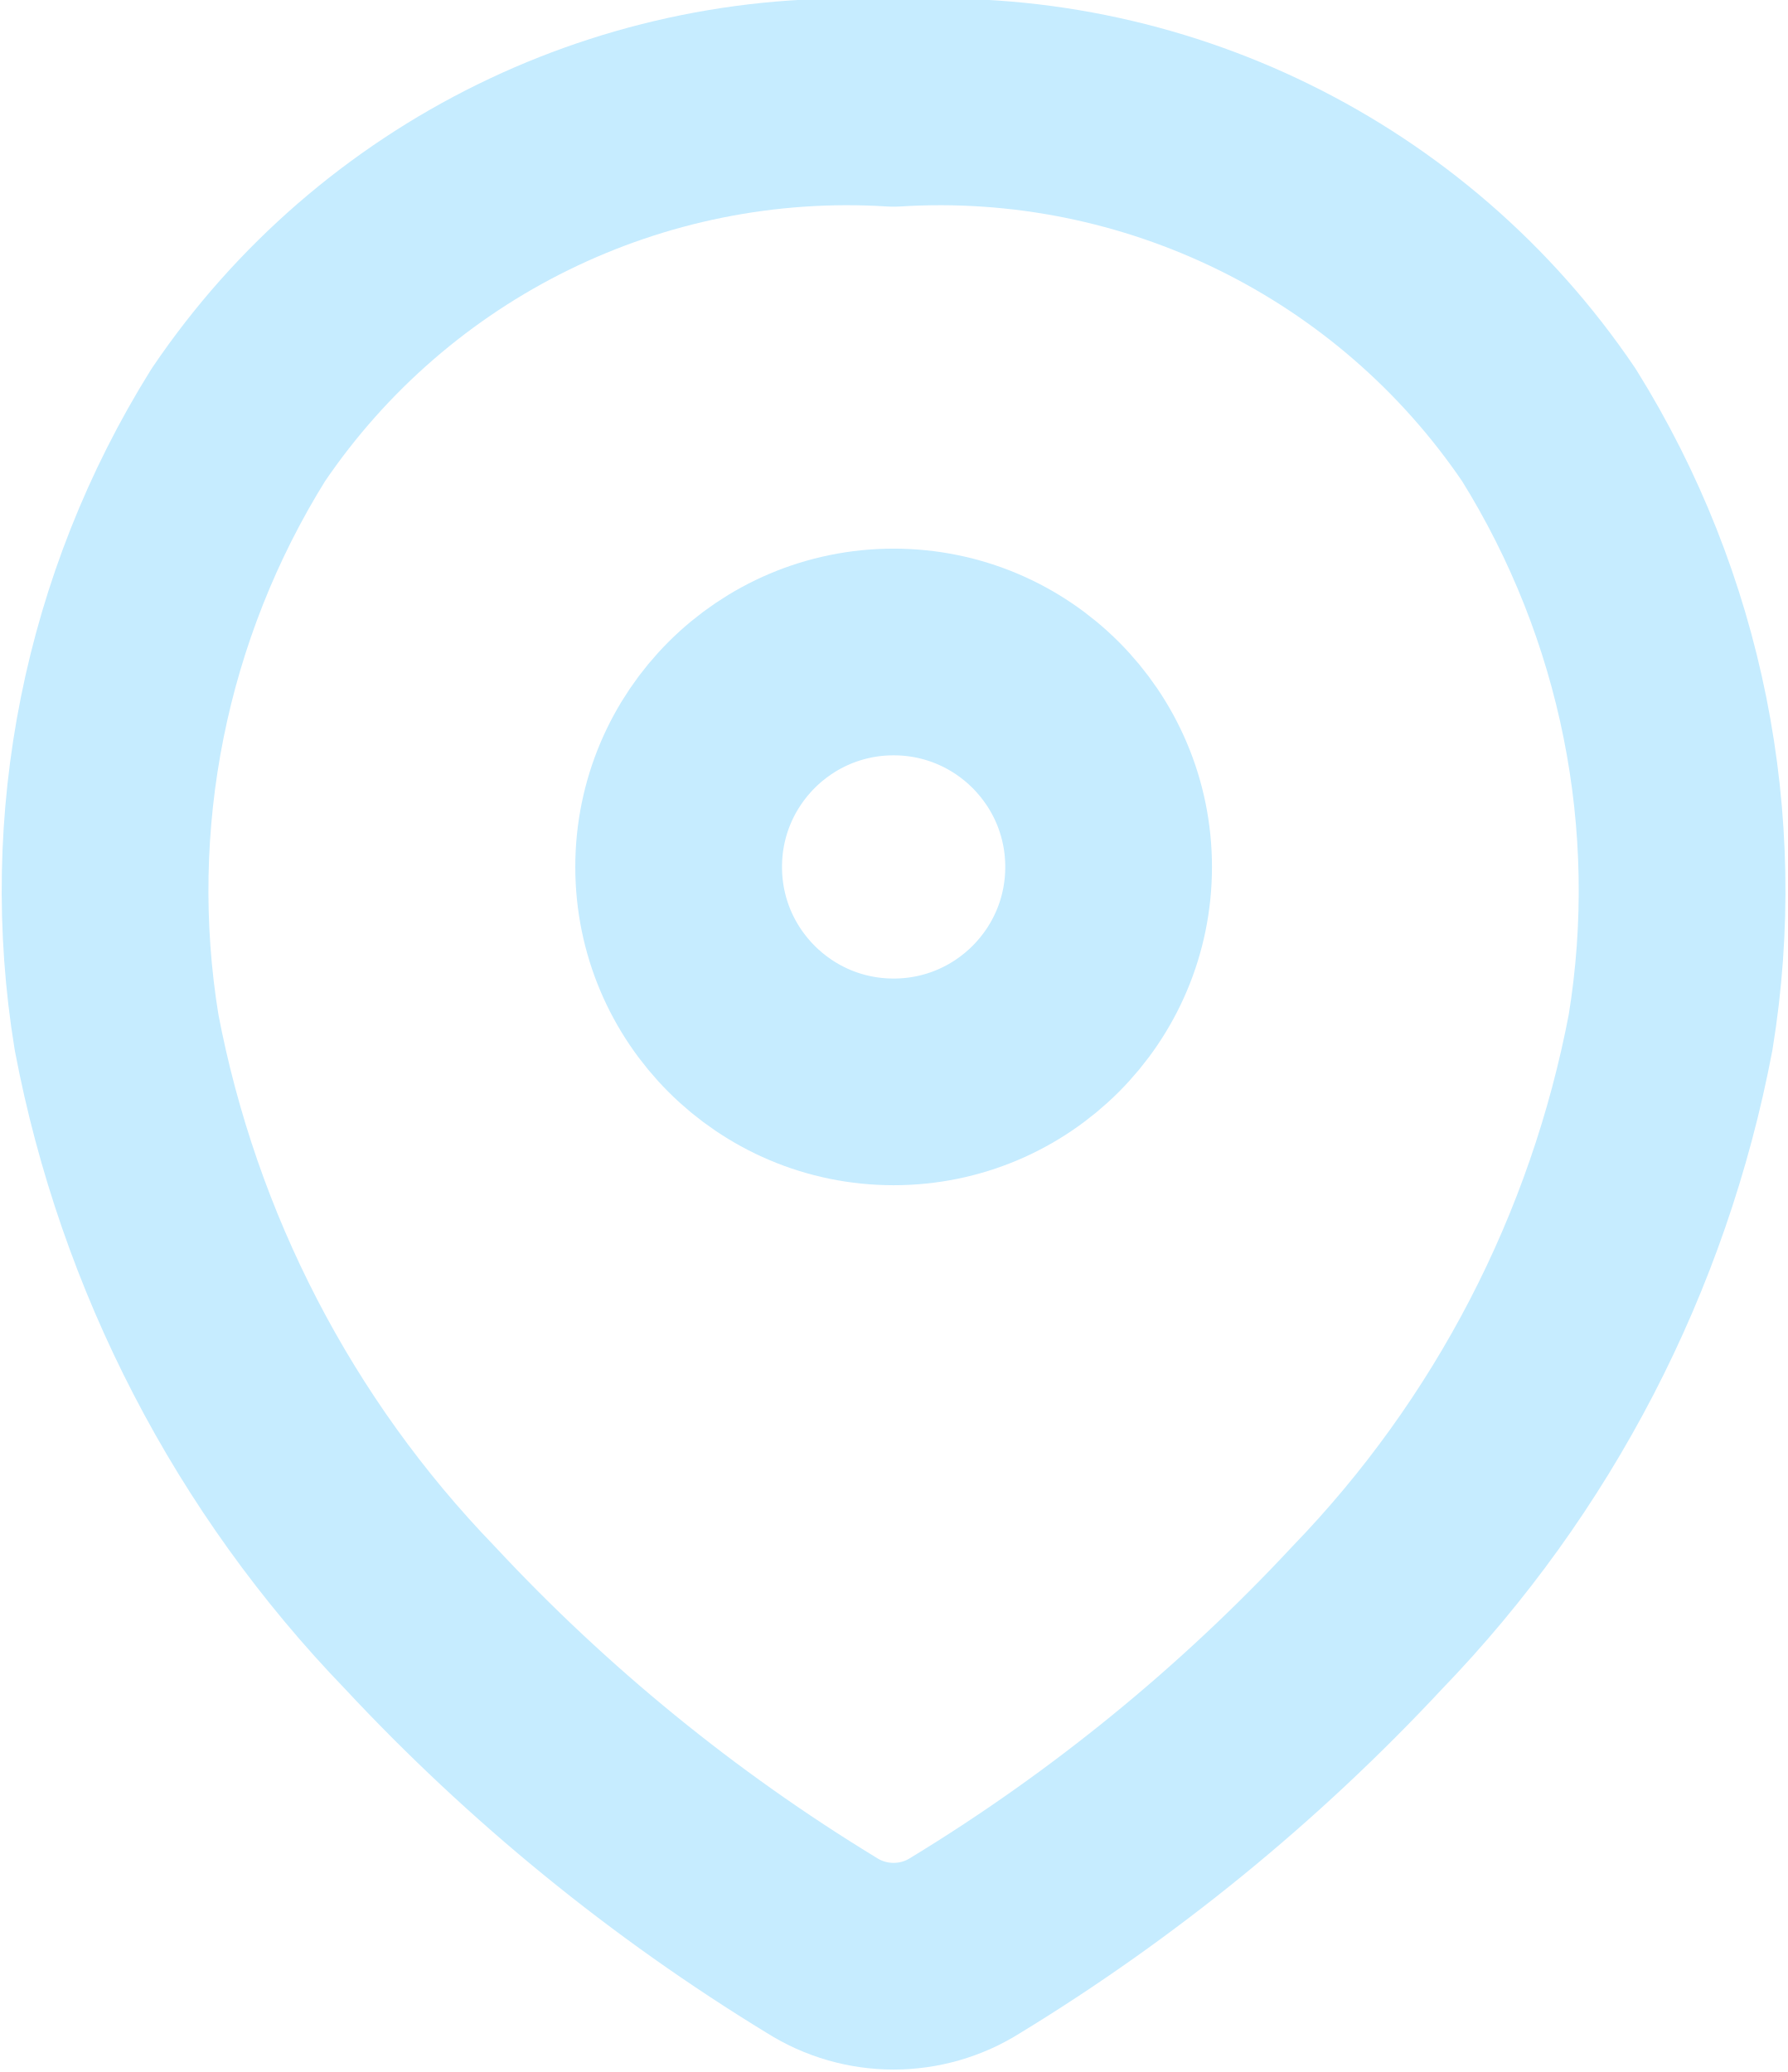
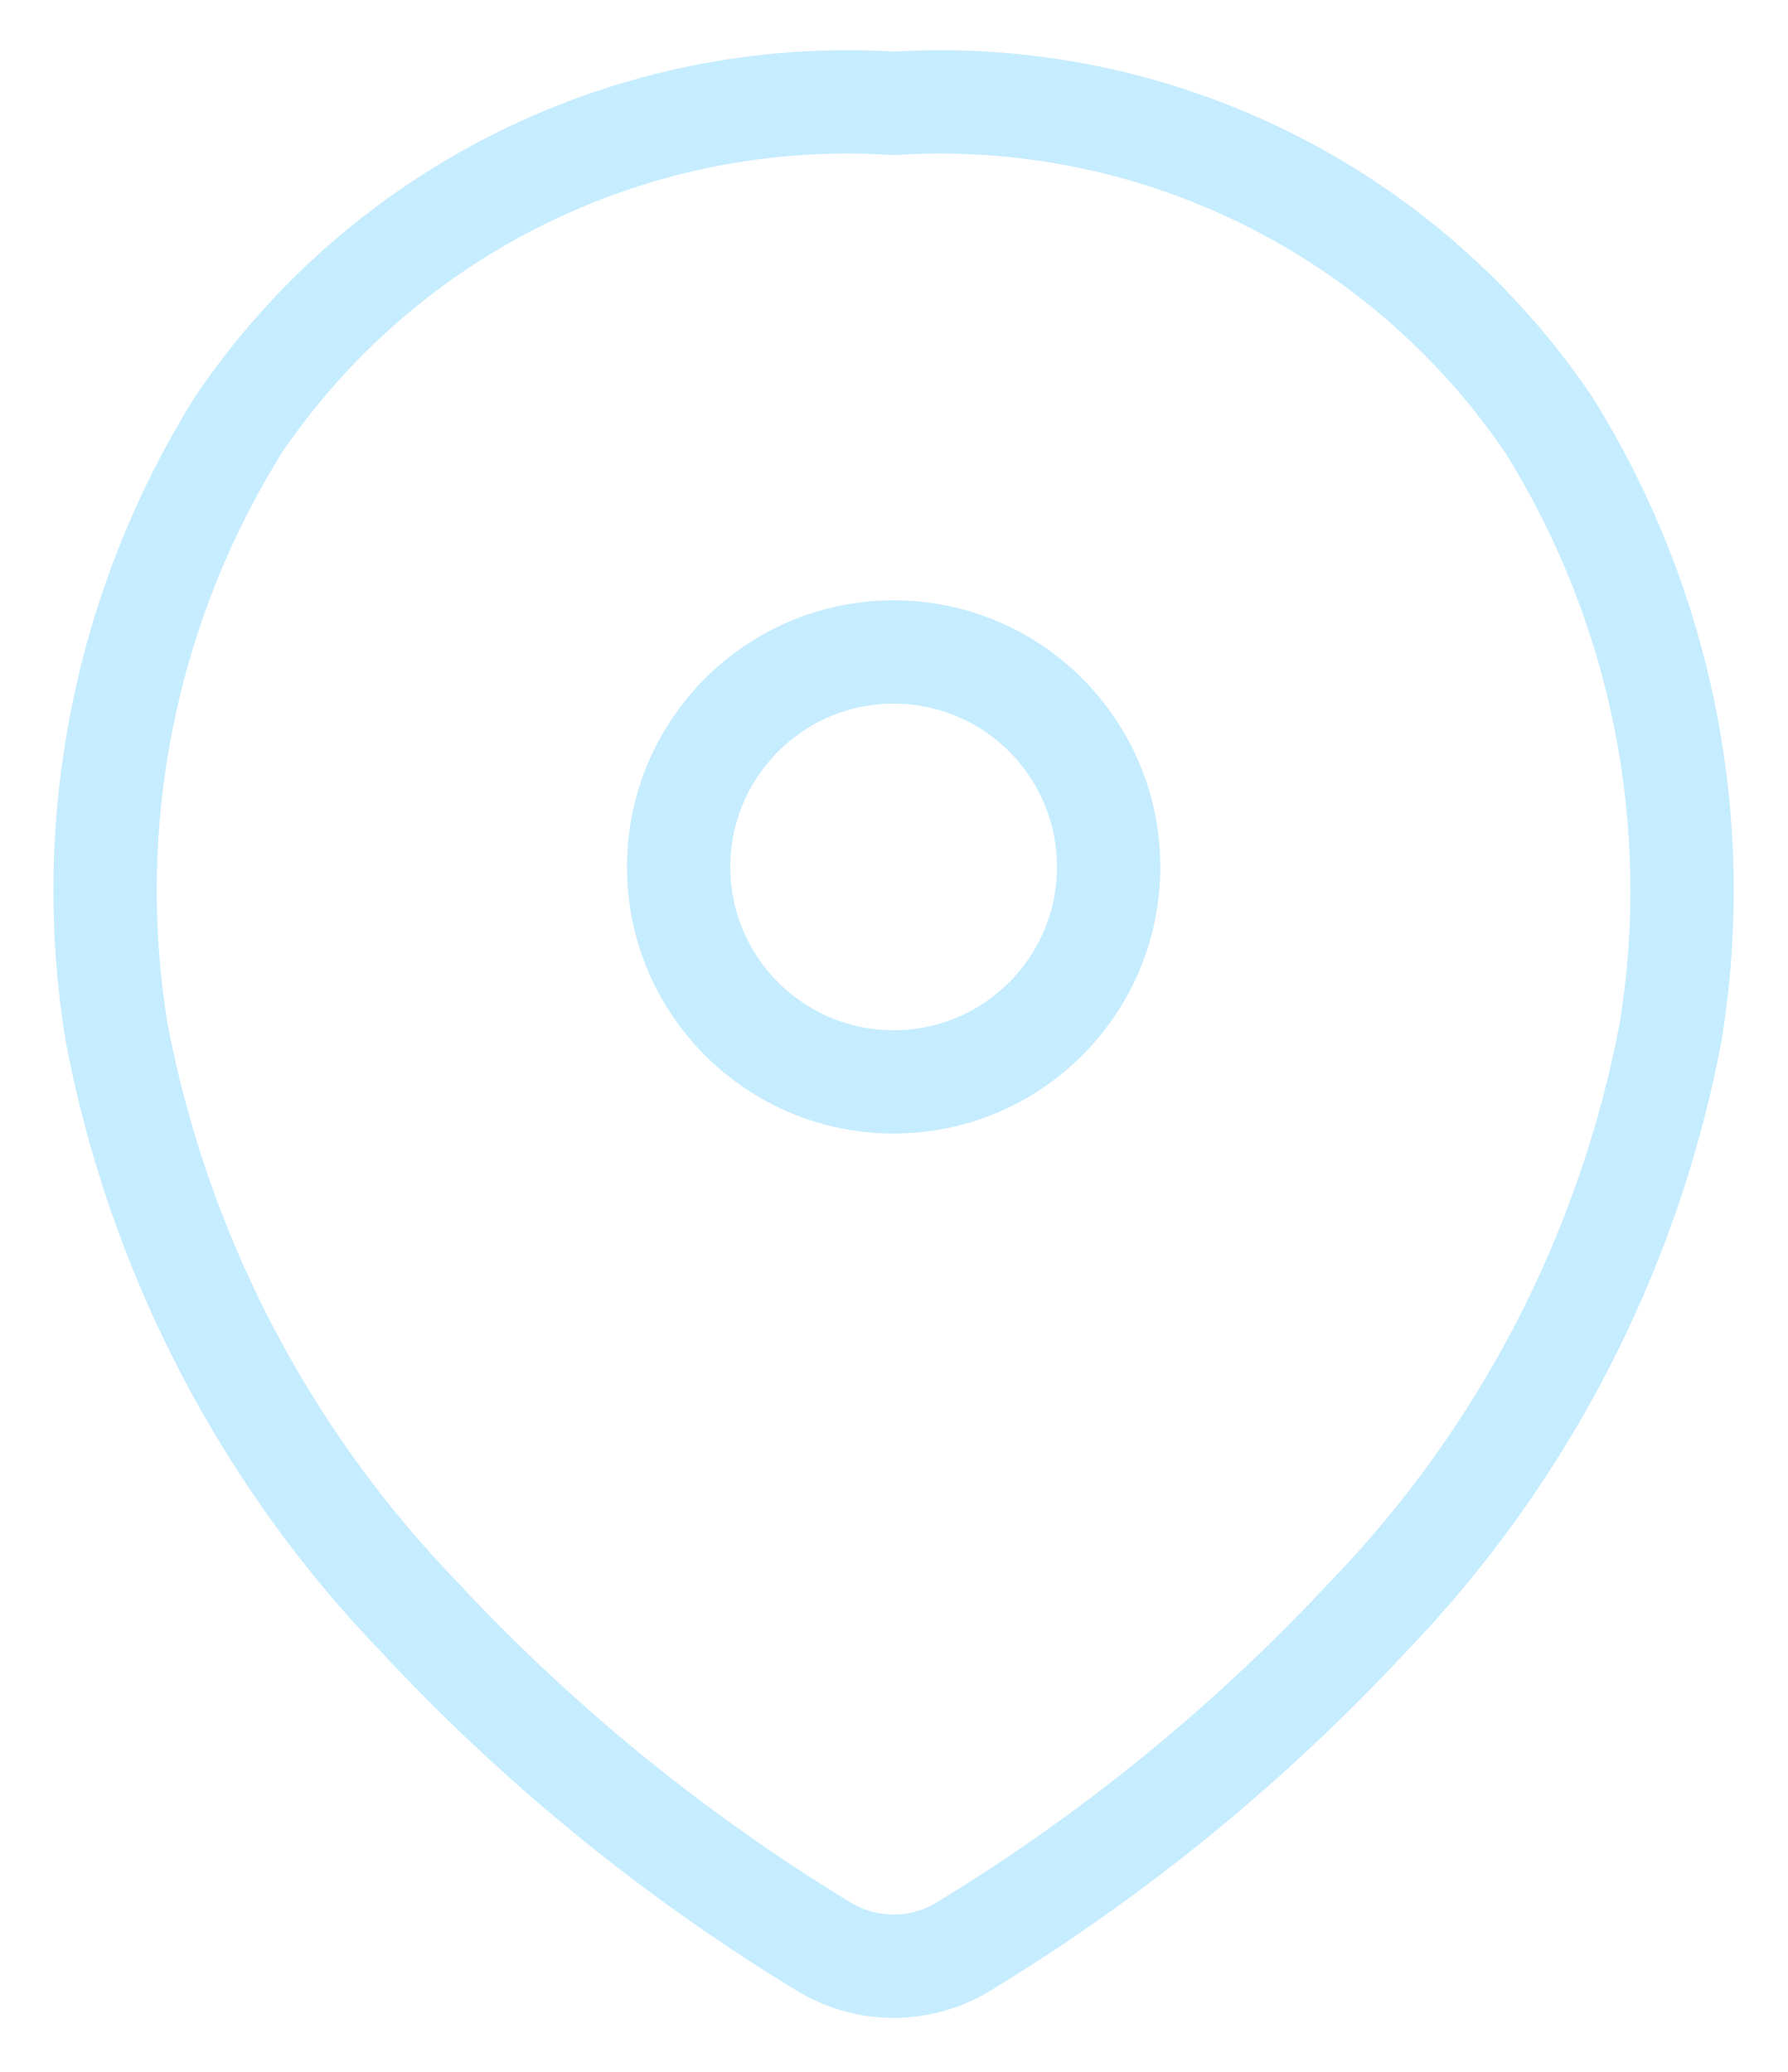
<svg xmlns="http://www.w3.org/2000/svg" width="17.292" height="20.05" viewBox="0 0 17.292 20.05">
  <g id="Location-white" transform="translate(1.02 1)">
-     <path id="Path_1011" data-name="Path 1011" d="M1.108,9.99a11.15,11.15,0,0,0,2.935,5.664,18.408,18.408,0,0,0,3.886,3.17,1.3,1.3,0,0,0,1.393,0,18.409,18.409,0,0,0,3.886-3.17A11.15,11.15,0,0,0,16.143,9.99a8.515,8.515,0,0,0-1.177-5.877A7.115,7.115,0,0,0,8.626,1,7.115,7.115,0,0,0,2.285,4.113,8.515,8.515,0,0,0,1.108,9.99Z" transform="translate(-1 -1)" fill="none" stroke="#c6ecff" stroke-linecap="round" stroke-linejoin="round" stroke-width="2" />
-     <circle id="Ellipse_49" data-name="Ellipse 49" cx="2.08" cy="2.08" r="2.08" transform="translate(9.706 9.469) rotate(180)" fill="none" stroke="#c6ecff" stroke-width="2" />
+     <path id="Path_1011" data-name="Path 1011" d="M1.108,9.99a11.15,11.15,0,0,0,2.935,5.664,18.408,18.408,0,0,0,3.886,3.17,1.3,1.3,0,0,0,1.393,0,18.409,18.409,0,0,0,3.886-3.17A11.15,11.15,0,0,0,16.143,9.99a8.515,8.515,0,0,0-1.177-5.877A7.115,7.115,0,0,0,8.626,1,7.115,7.115,0,0,0,2.285,4.113,8.515,8.515,0,0,0,1.108,9.99Z" transform="translate(-1 -1)" fill="none" stroke="#c6ecff" strokeLinecap="round" strokeLinejoin="round" strokeWidth="2" />
+     <circle id="Ellipse_49" data-name="Ellipse 49" cx="2.08" cy="2.08" r="2.08" transform="translate(9.706 9.469) rotate(180)" fill="none" stroke="#c6ecff" strokeWidth="2" />
  </g>
</svg>
